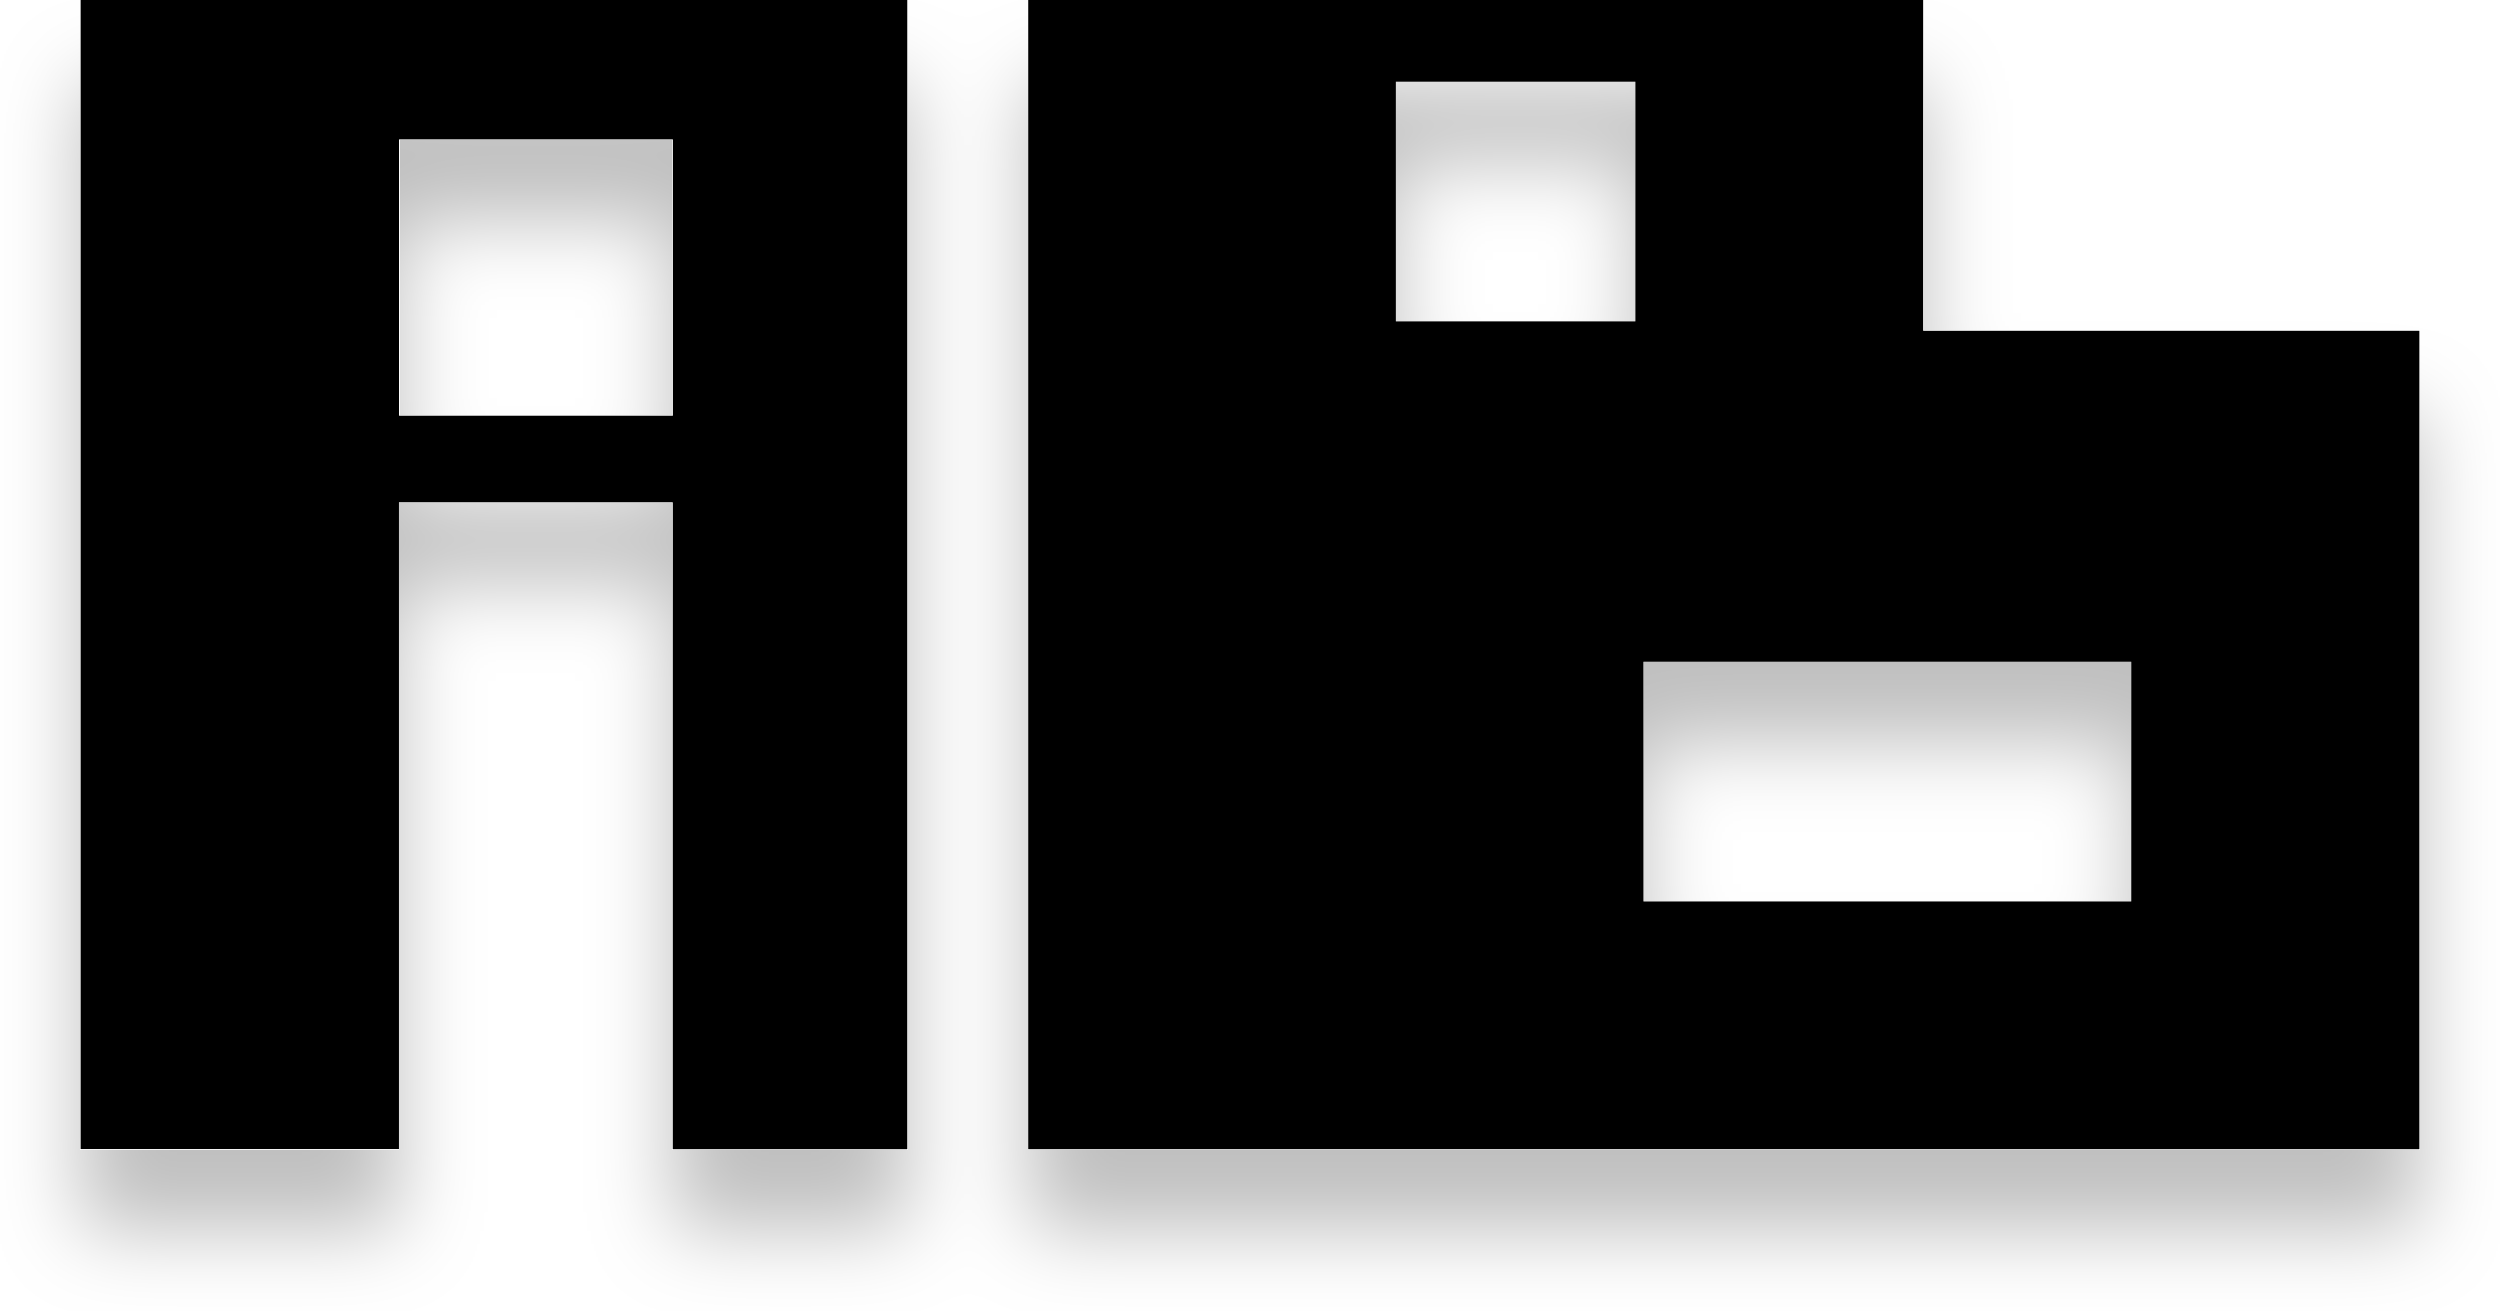
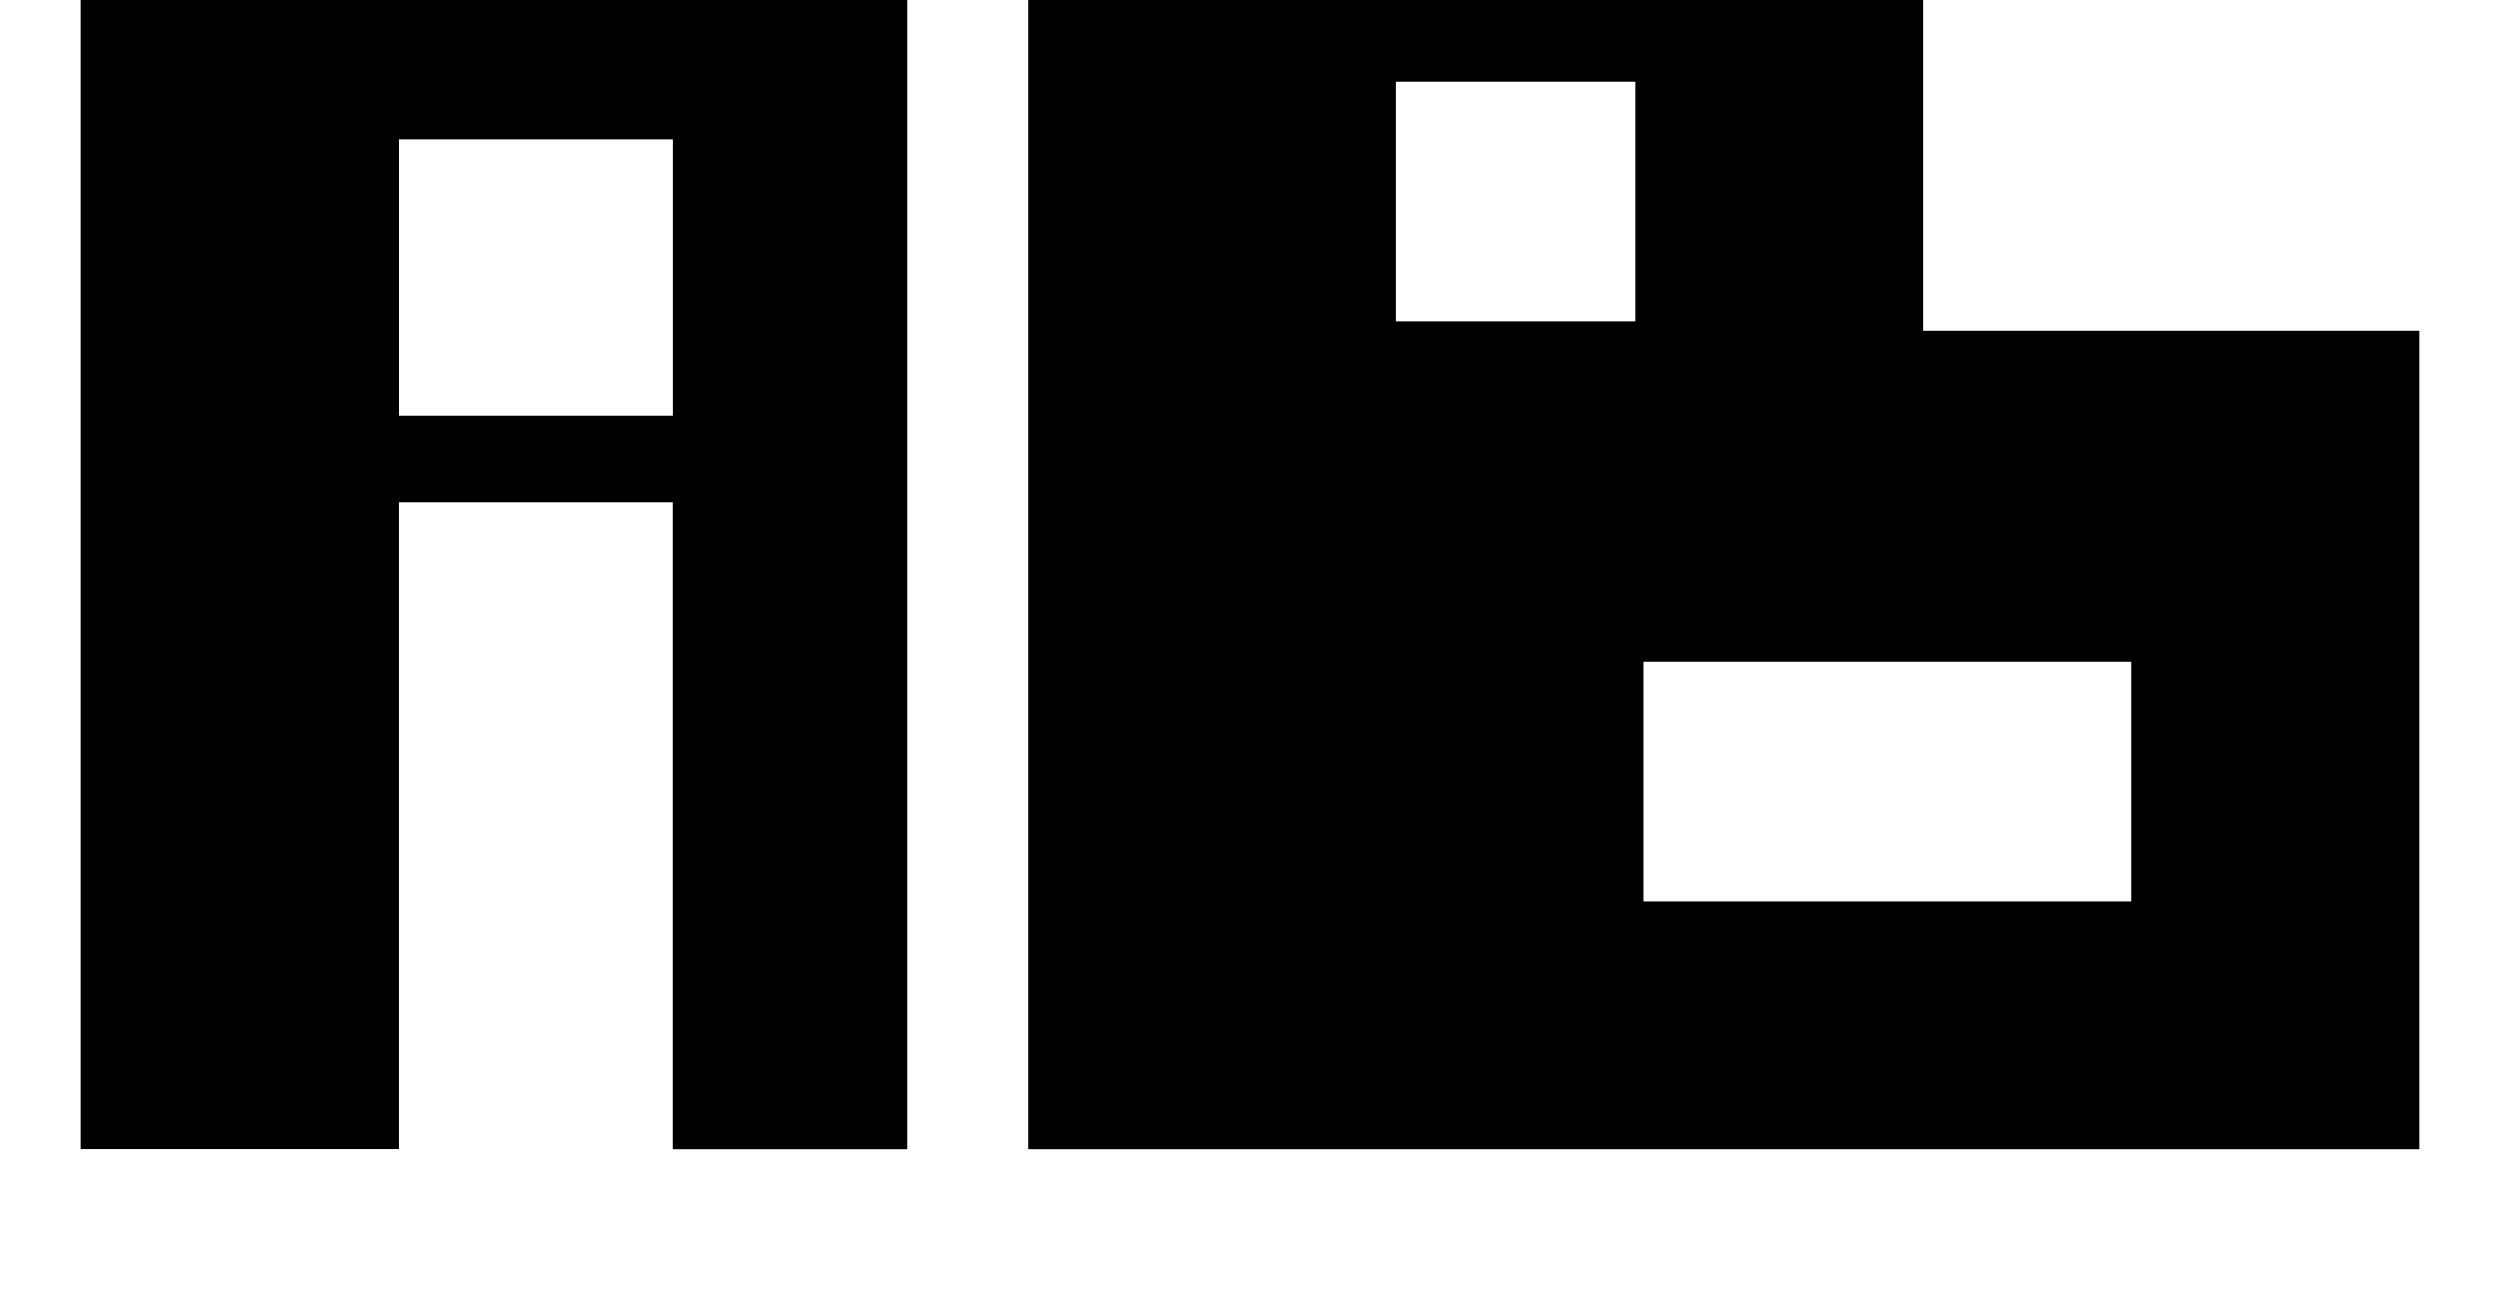
<svg xmlns="http://www.w3.org/2000/svg" width="124" height="65" viewBox="0 0 124 65" fill="none">
  <g filter="url(#filter0_d_220_2)">
    <path d="M95.388 16.408V0H51V57H120V16.408H95.388ZM81.114 15.94H69.235V4.053H81.114V15.94ZM105.71 44.712H81.516V32.823H105.71V44.712Z" fill="black" />
    <path d="M4 0V56.993H19.788V24.913H33.369V57H45V0H4ZM33.375 20.62H19.791V6.913H33.375V20.62Z" fill="black" />
  </g>
-   <defs>
-     <filter id="filter0_d_220_2" x="0" y="0" width="124" height="65" filterUnits="userSpaceOnUse" color-interpolation-filters="sRGB">
-       <feFlood flood-opacity="0" result="BackgroundImageFix" />
-       <feColorMatrix in="SourceAlpha" type="matrix" values="0 0 0 0 0 0 0 0 0 0 0 0 0 0 0 0 0 0 127 0" result="hardAlpha" />
-       <feOffset dy="4" />
-       <feGaussianBlur stdDeviation="2" />
-       <feComposite in2="hardAlpha" operator="out" />
-       <feColorMatrix type="matrix" values="0 0 0 0 0 0 0 0 0 0 0 0 0 0 0 0 0 0 0.25 0" />
-       <feBlend mode="normal" in2="BackgroundImageFix" result="effect1_dropShadow_220_2" />
-       <feBlend mode="normal" in="SourceGraphic" in2="effect1_dropShadow_220_2" result="shape" />
-     </filter>
-   </defs>
</svg>
